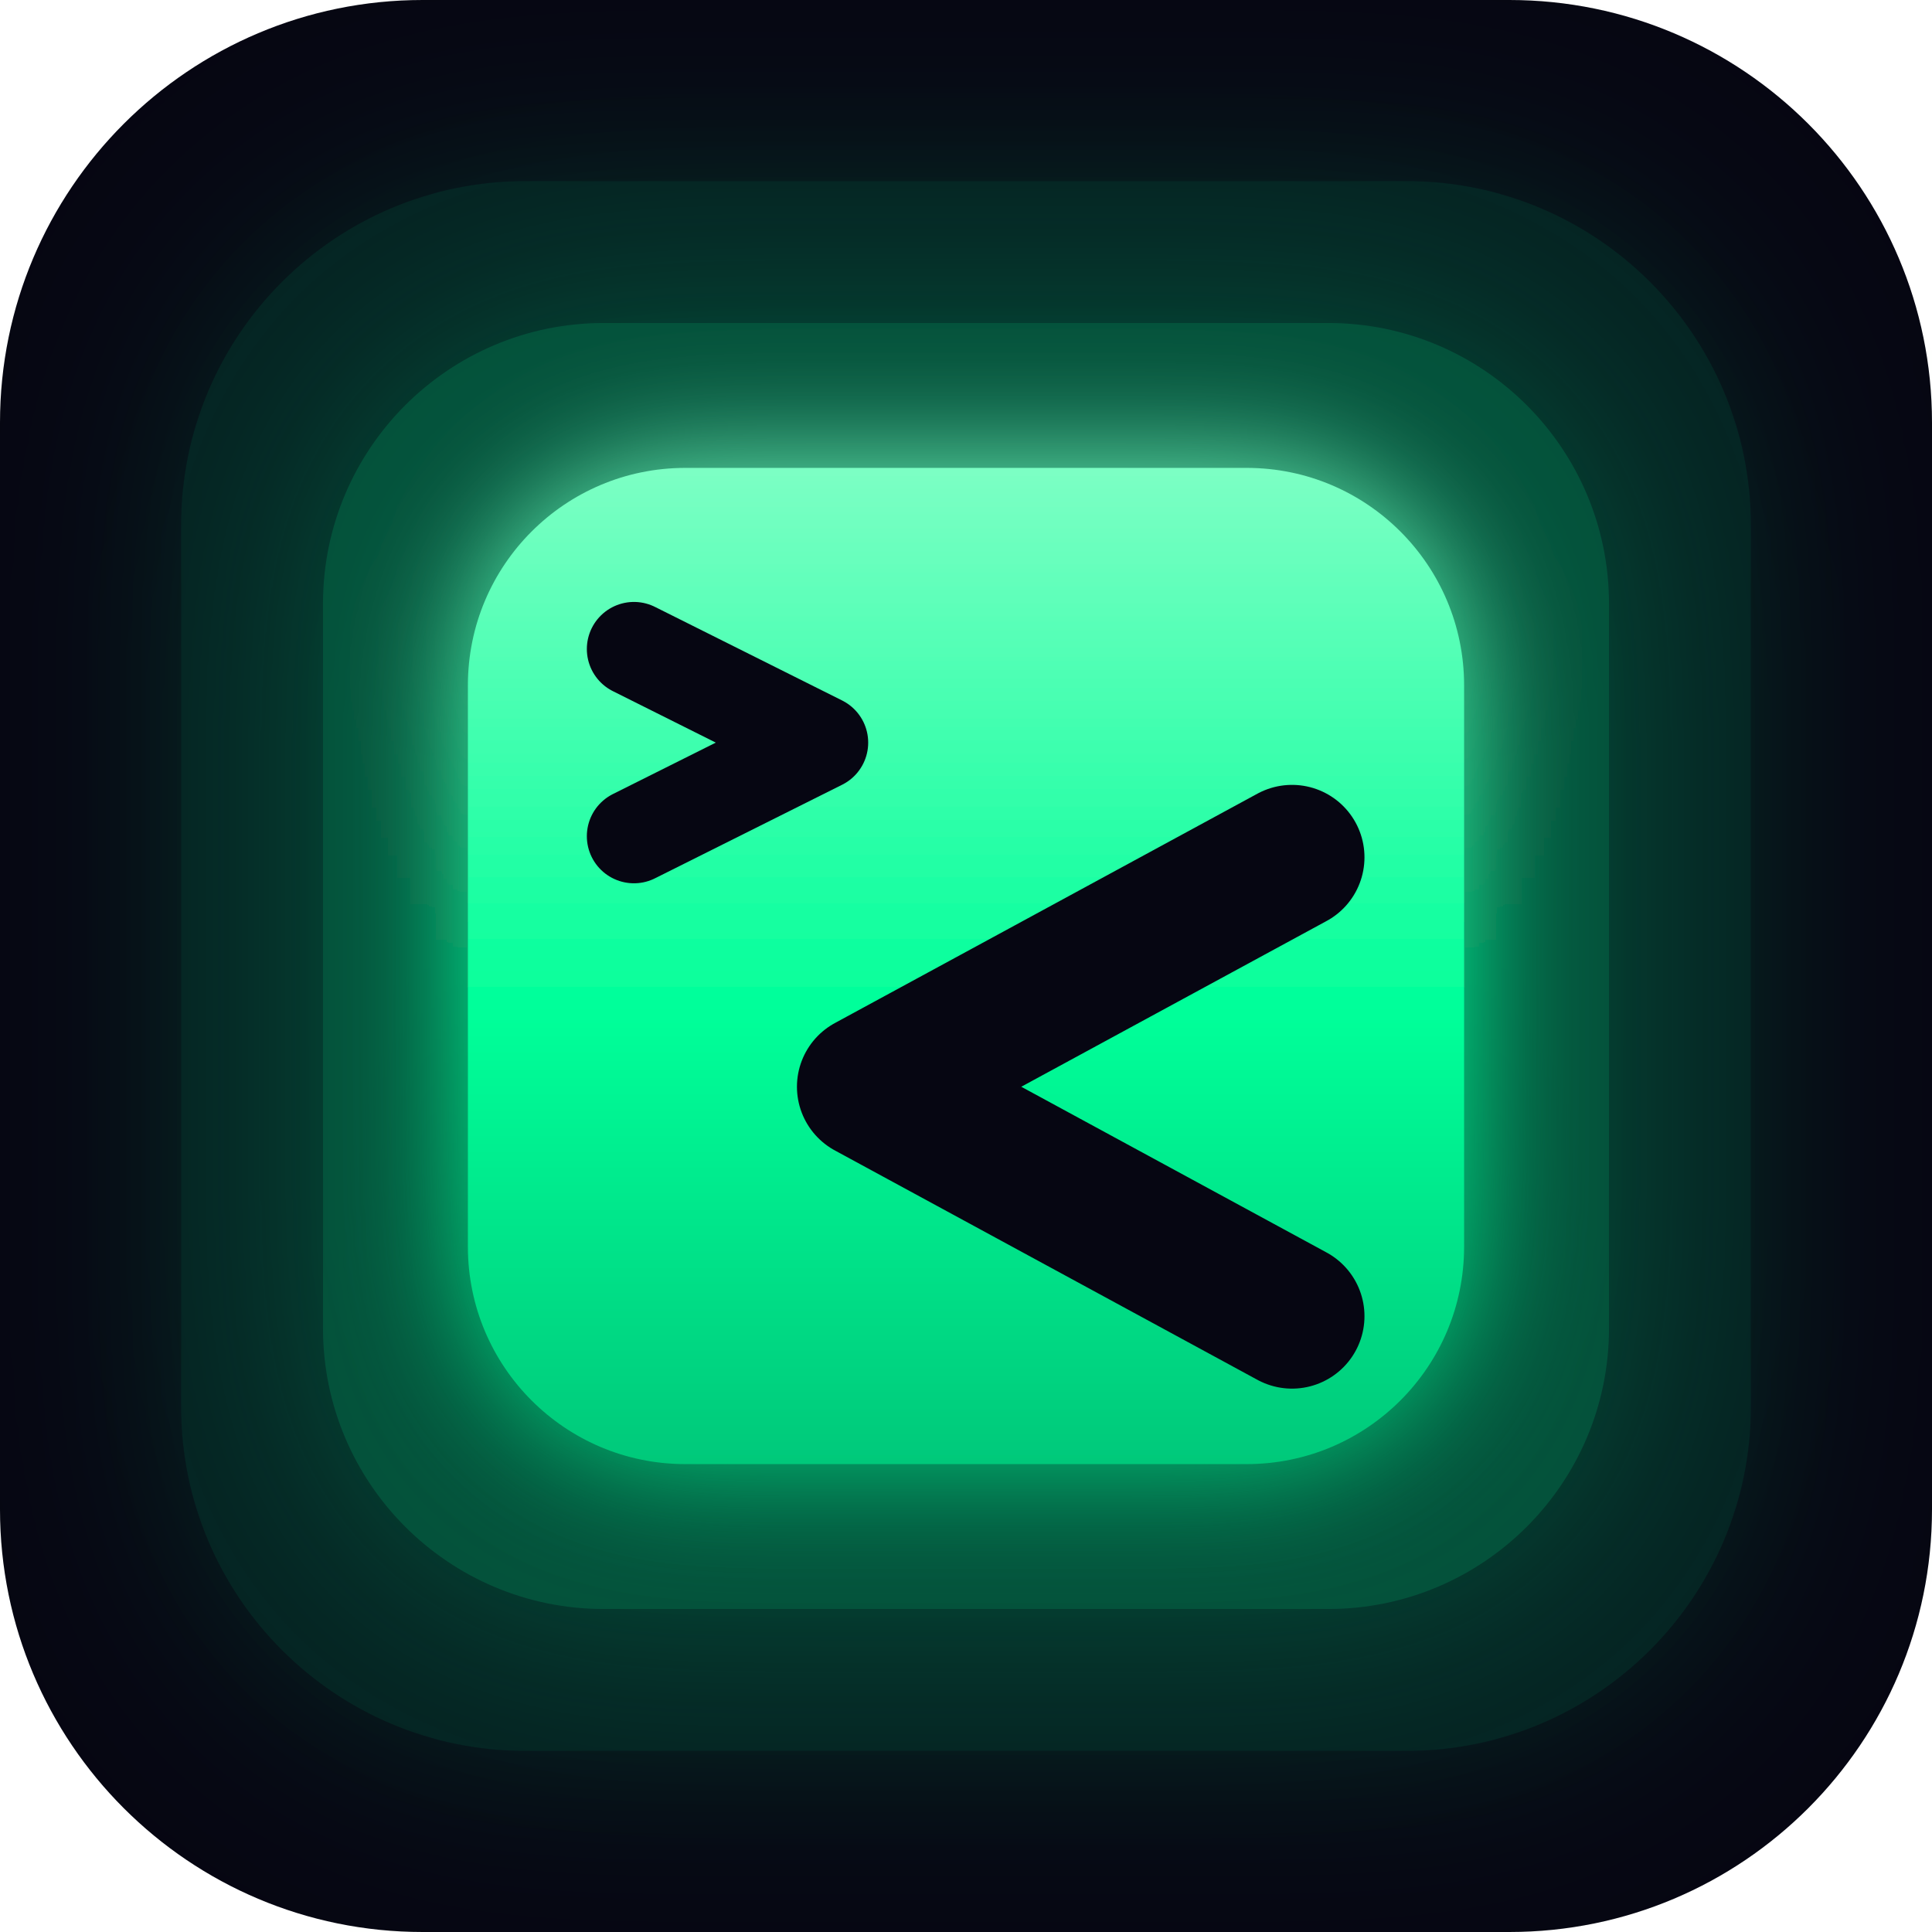
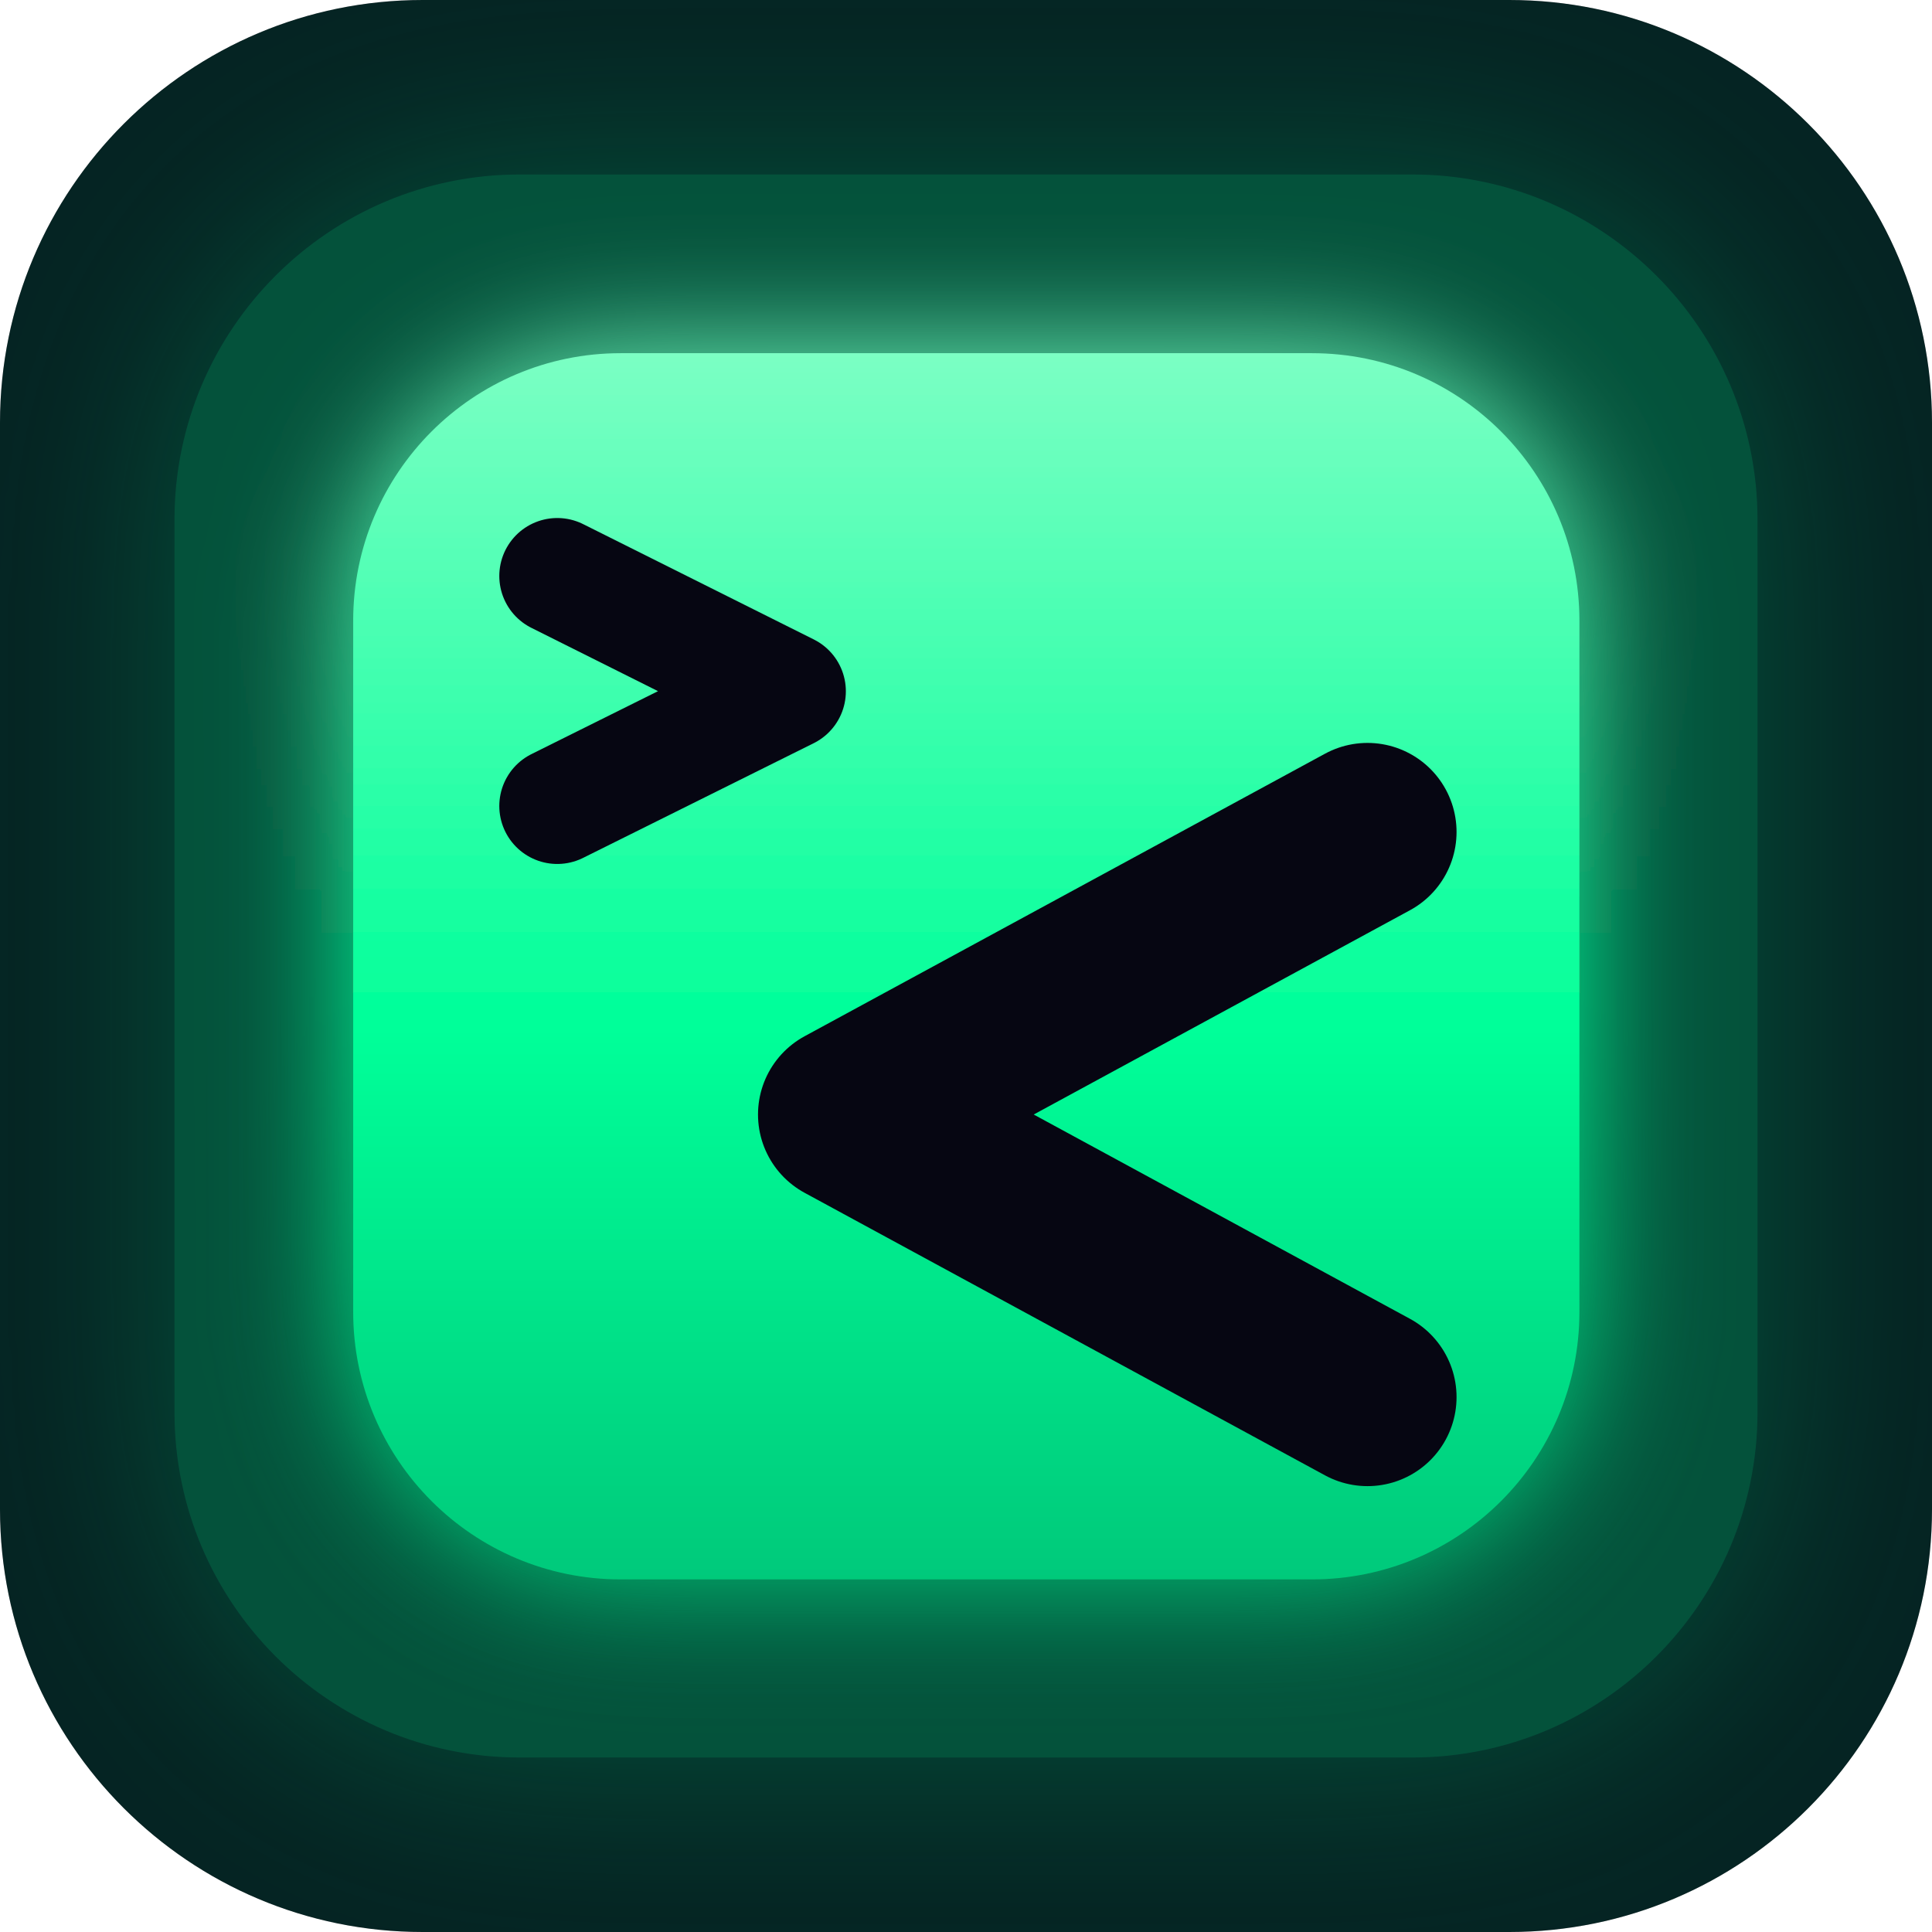
<svg xmlns="http://www.w3.org/2000/svg" viewBox="0 0 32 32">
  <defs>
    <linearGradient id="grad" x1="0" y1="0" x2="0" y2="1">
      <stop offset="0%" stop-color="#7CFFC4" />
      <stop offset="55%" stop-color="#00FF99" />
      <stop offset="100%" stop-color="#00C97A" />
    </linearGradient>
    <filter id="blockGlow" x="-50%" y="-50%" width="200%" height="200%">
      <feGaussianBlur stdDeviation="1.1" result="blur" />
      <feMerge>
        <feMergeNode in="blur" />
        <feMergeNode in="SourceGraphic" />
      </feMerge>
    </filter>
    <filter id="haloGlow" x="-75%" y="-75%" width="250%" height="250%">
      <feGaussianBlur stdDeviation="1.8" result="blur" />
      <feMerge>
        <feMergeNode in="blur" />
        <feMergeNode in="SourceGraphic" />
      </feMerge>
    </filter>
+     <clipPath id="iconClip">
+       <rect width="32" height="32" rx="7" />
+     </clipPath>
  </defs>
-   <rect width="32" height="32" rx="7" fill="#060612" />
-   <rect x="3" y="3" width="26" height="26" rx="5.7" fill="#00D985" opacity="0.14" filter="url(#haloGlow)" />
-   <rect x="5.35" y="5.35" width="21.3" height="21.3" rx="4.65" fill="#00D985" opacity="0.26" filter="url(#haloGlow)" />
-   <rect x="7.75" y="7.75" width="16.5" height="16.5" rx="3.6" fill="url(#grad)" filter="url(#blockGlow)" />
-   <path d="M 10.5 10.75 L 13.6 12.3 L 10.5 13.85" fill="none" stroke="#060612" stroke-width="1.56" stroke-linecap="round" stroke-linejoin="round" />
-   <path d="M 21.4 14.2 L 14.4 18.0 L 21.4 21.8" fill="none" stroke="#060612" stroke-width="2.4" stroke-linecap="round" stroke-linejoin="round" />
+   <g clip-path="url(#iconClip)">
+     <rect width="32" height="32" rx="7" fill="#060612" />
+     <rect x="0" y="0" width="32" height="32" rx="7" fill="#00D985" opacity="0.14" filter="url(#haloGlow)" />
+     <rect x="2.89" y="2.89" width="26.22" height="26.22" rx="5.72" fill="#00D985" opacity="0.26" filter="url(#haloGlow)" />
+     <rect x="5.85" y="5.85" width="20.31" height="20.31" rx="4.43" fill="url(#grad)" filter="url(#blockGlow)" />
+     <path d="M 9.23 9.54 L 13.05 11.45 L 9.23 13.35" fill="none" stroke="#060612" stroke-width="1.92" stroke-linecap="round" stroke-linejoin="round" />
+     <path d="M 22.65 13.78 L 14.03 18.46 L 22.65 23.14" fill="none" stroke="#060612" stroke-width="2.95" stroke-linecap="round" stroke-linejoin="round" />
+   </g>
</svg>
